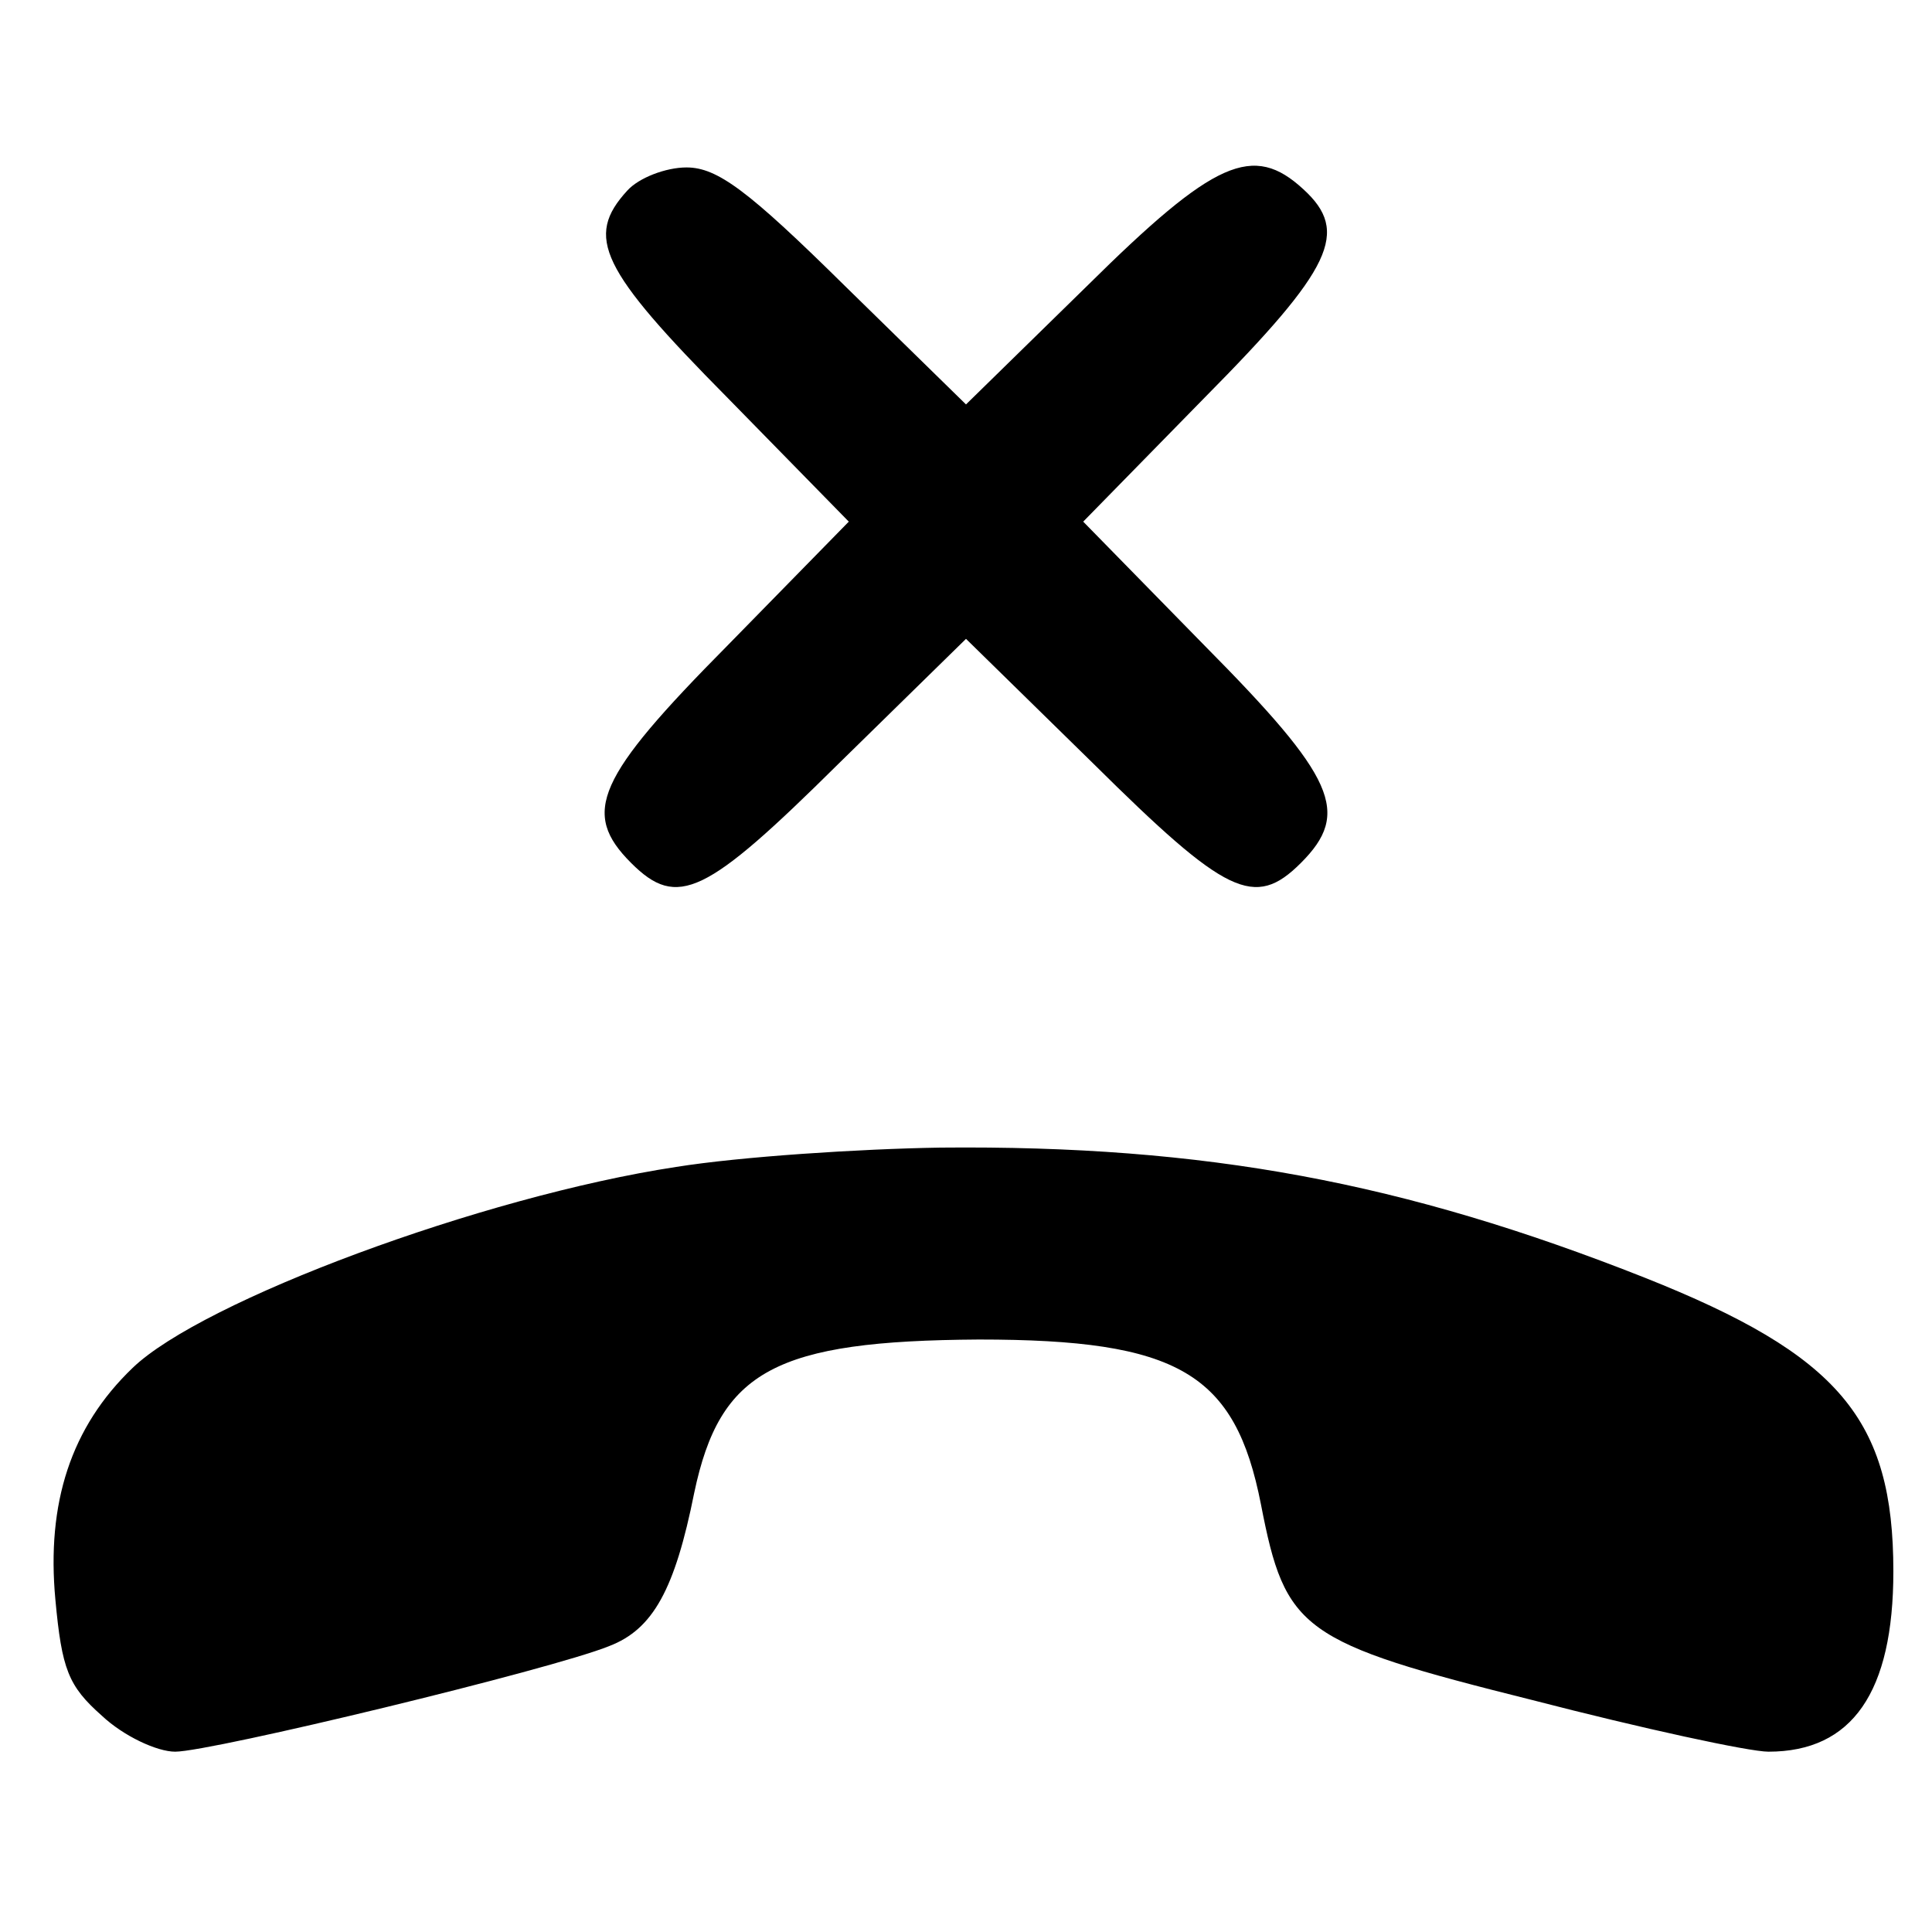
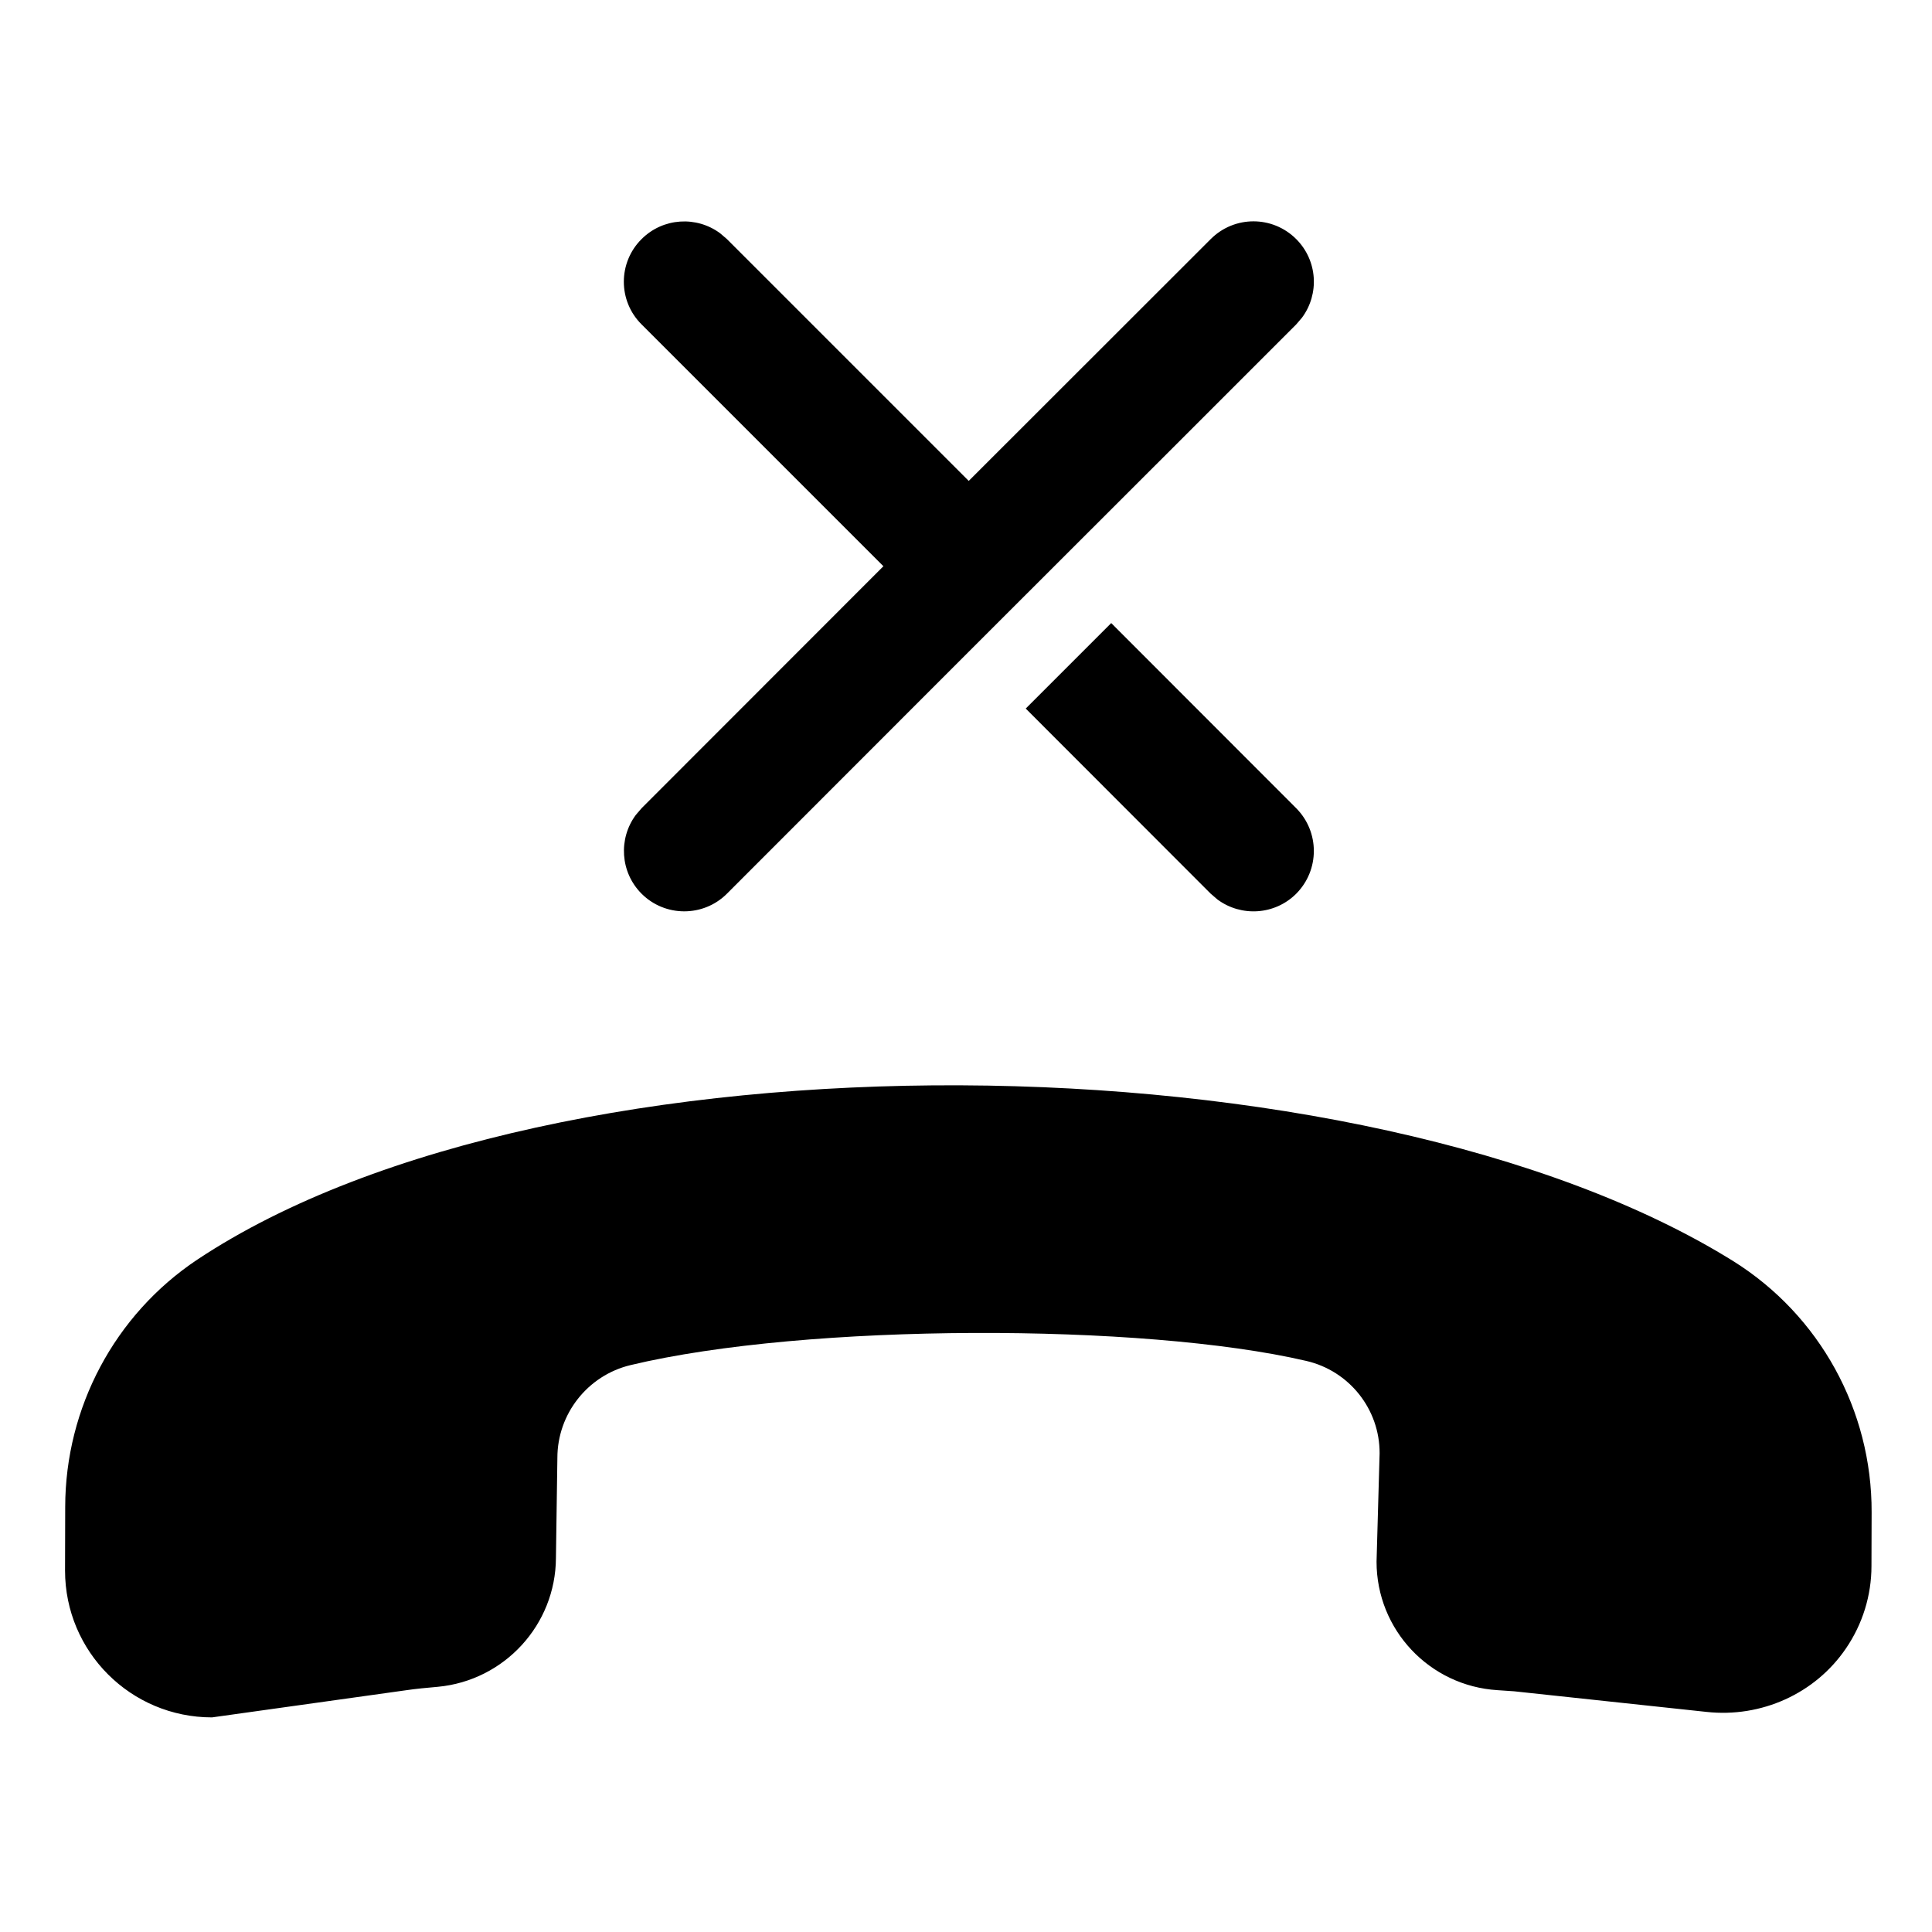
- <svg xmlns="http://www.w3.org/2000/svg" version="1.0" width="12px" height="12px" viewBox="0 0 150 150" preserveAspectRatio="xMidYMid meet">
-   <g transform="translate(0,150) scale(0.1,-0.1)" fill="#000000" stroke="none">
-     <path d="M487 1352 c-33 -36 -21 -61 78 -161 l94 -96 -94 -96 c-102 -103 -114 -130 -75 -169 36 -36 58 -25 161 77 l99 97 99 -97 c103 -102 125 -113 161 -77 39 39 27 66 -75 169 l-94 96 94 96 c100 101 113 129 77 162 -39 36 -69 23 -168 -75 l-94 -92 -94 92 c-75 74 -99 92 -123 92 -16 0 -37 -8 -46 -18z" />
-     <path d="M525 594 c-151 -23 -368 -104 -422 -156 -48 -46 -67 -105 -60 -180 5 -54 10 -67 36 -90 17 -16 43 -28 57 -28 28 0 293 64 337 82 34 13 51 44 66 119 20 95 63 118 221 119 155 0 199 -26 219 -128 19 -98 31 -107 211 -152 85 -22 168 -40 183 -40 65 0 97 46 97 140 0 118 -42 168 -193 228 -187 74 -341 103 -547 101 -63 -1 -155 -7 -205 -15z" />
+ <svg xmlns="http://www.w3.org/2000/svg" width="12px" height="12px" viewBox="0 0 12 12" version="1.1">
+   <g id="ic_contacts_call-refuse" stroke="none" stroke-width="1" fill="none" fill-rule="evenodd">
+     <rect id="矩形" x="0" y="0" width="12" height="12" />
+     <path d="M1.225,7.824 C3.441,6.352 8.473,6.405 10.767,7.834 C11.303,8.17 11.627,8.759 11.625,9.393 L11.625,9.393 L11.624,9.727 C11.624,9.909 11.569,10.087 11.466,10.238 C11.274,10.521 10.938,10.67 10.6,10.633 L10.6,10.633 L9.405,10.505 L9.302,10.498 C8.879,10.472 8.55,10.123 8.55,9.7 L8.55,9.7 L8.569,9.027 C8.57,8.753 8.381,8.515 8.114,8.453 C7.102,8.217 5.009,8.217 3.916,8.479 C3.65,8.543 3.462,8.782 3.462,9.055 L3.462,9.055 L3.453,9.677 C3.451,10.092 3.133,10.438 2.72,10.477 C2.653,10.483 2.585,10.489 2.518,10.499 L2.518,10.499 L1.317,10.667 C0.812,10.667 0.404,10.259 0.404,9.755 L0.404,9.755 L0.405,9.359 C0.406,8.744 0.712,8.166 1.225,7.824 Z M6.902,3.87 L8.051,5.02 C8.197,5.167 8.197,5.404 8.051,5.551 C7.918,5.684 7.709,5.696 7.562,5.587 L7.52,5.551 L6.371,4.401 L6.902,3.87 Z M4.473,1.449 L4.515,1.485 L6.017,2.987 L7.52,1.485 C7.667,1.338 7.904,1.338 8.051,1.485 C8.184,1.618 8.196,1.826 8.087,1.973 L8.051,2.015 L7.286,2.78 L6.017,4.048 L4.515,5.551 C4.369,5.697 4.131,5.697 3.985,5.551 C3.852,5.418 3.84,5.209 3.949,5.062 L3.985,5.02 L5.487,3.517 L3.985,2.015 C3.838,1.869 3.838,1.631 3.985,1.485 C4.118,1.352 4.326,1.34 4.473,1.449 Z" id="形状结合" fill="#000000" fill-rule="nonzero" />
  </g>
</svg>
